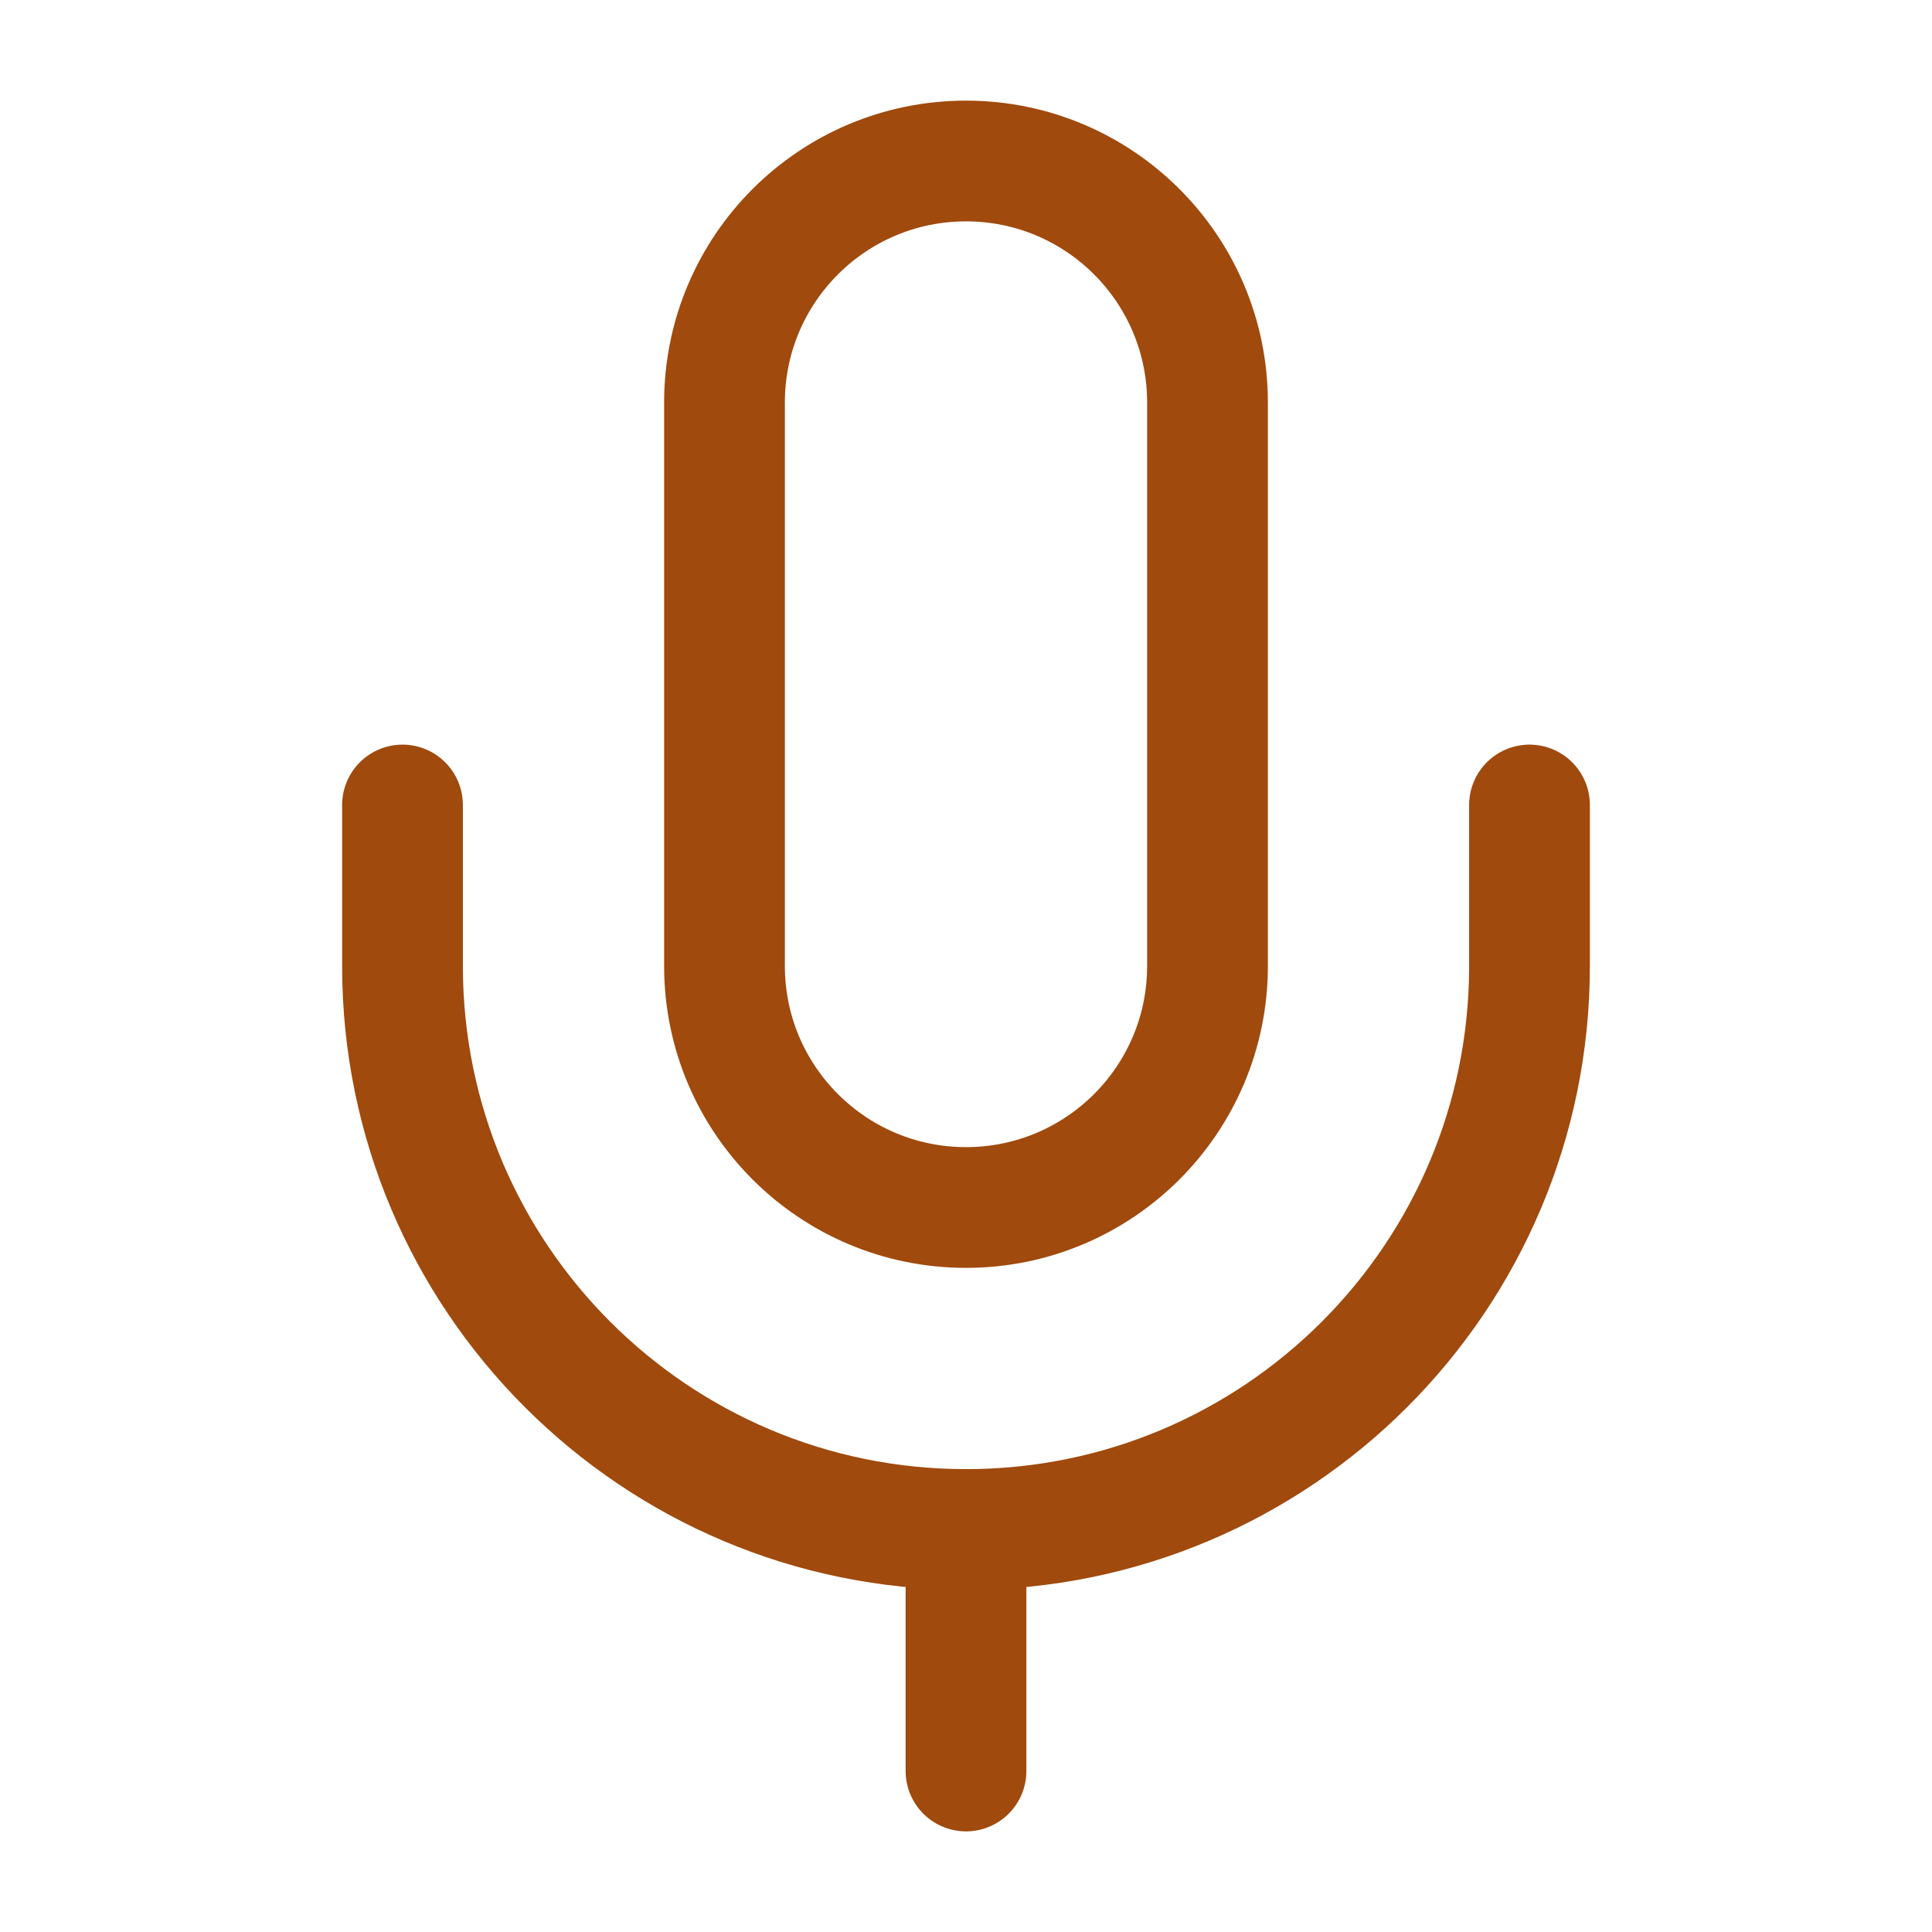
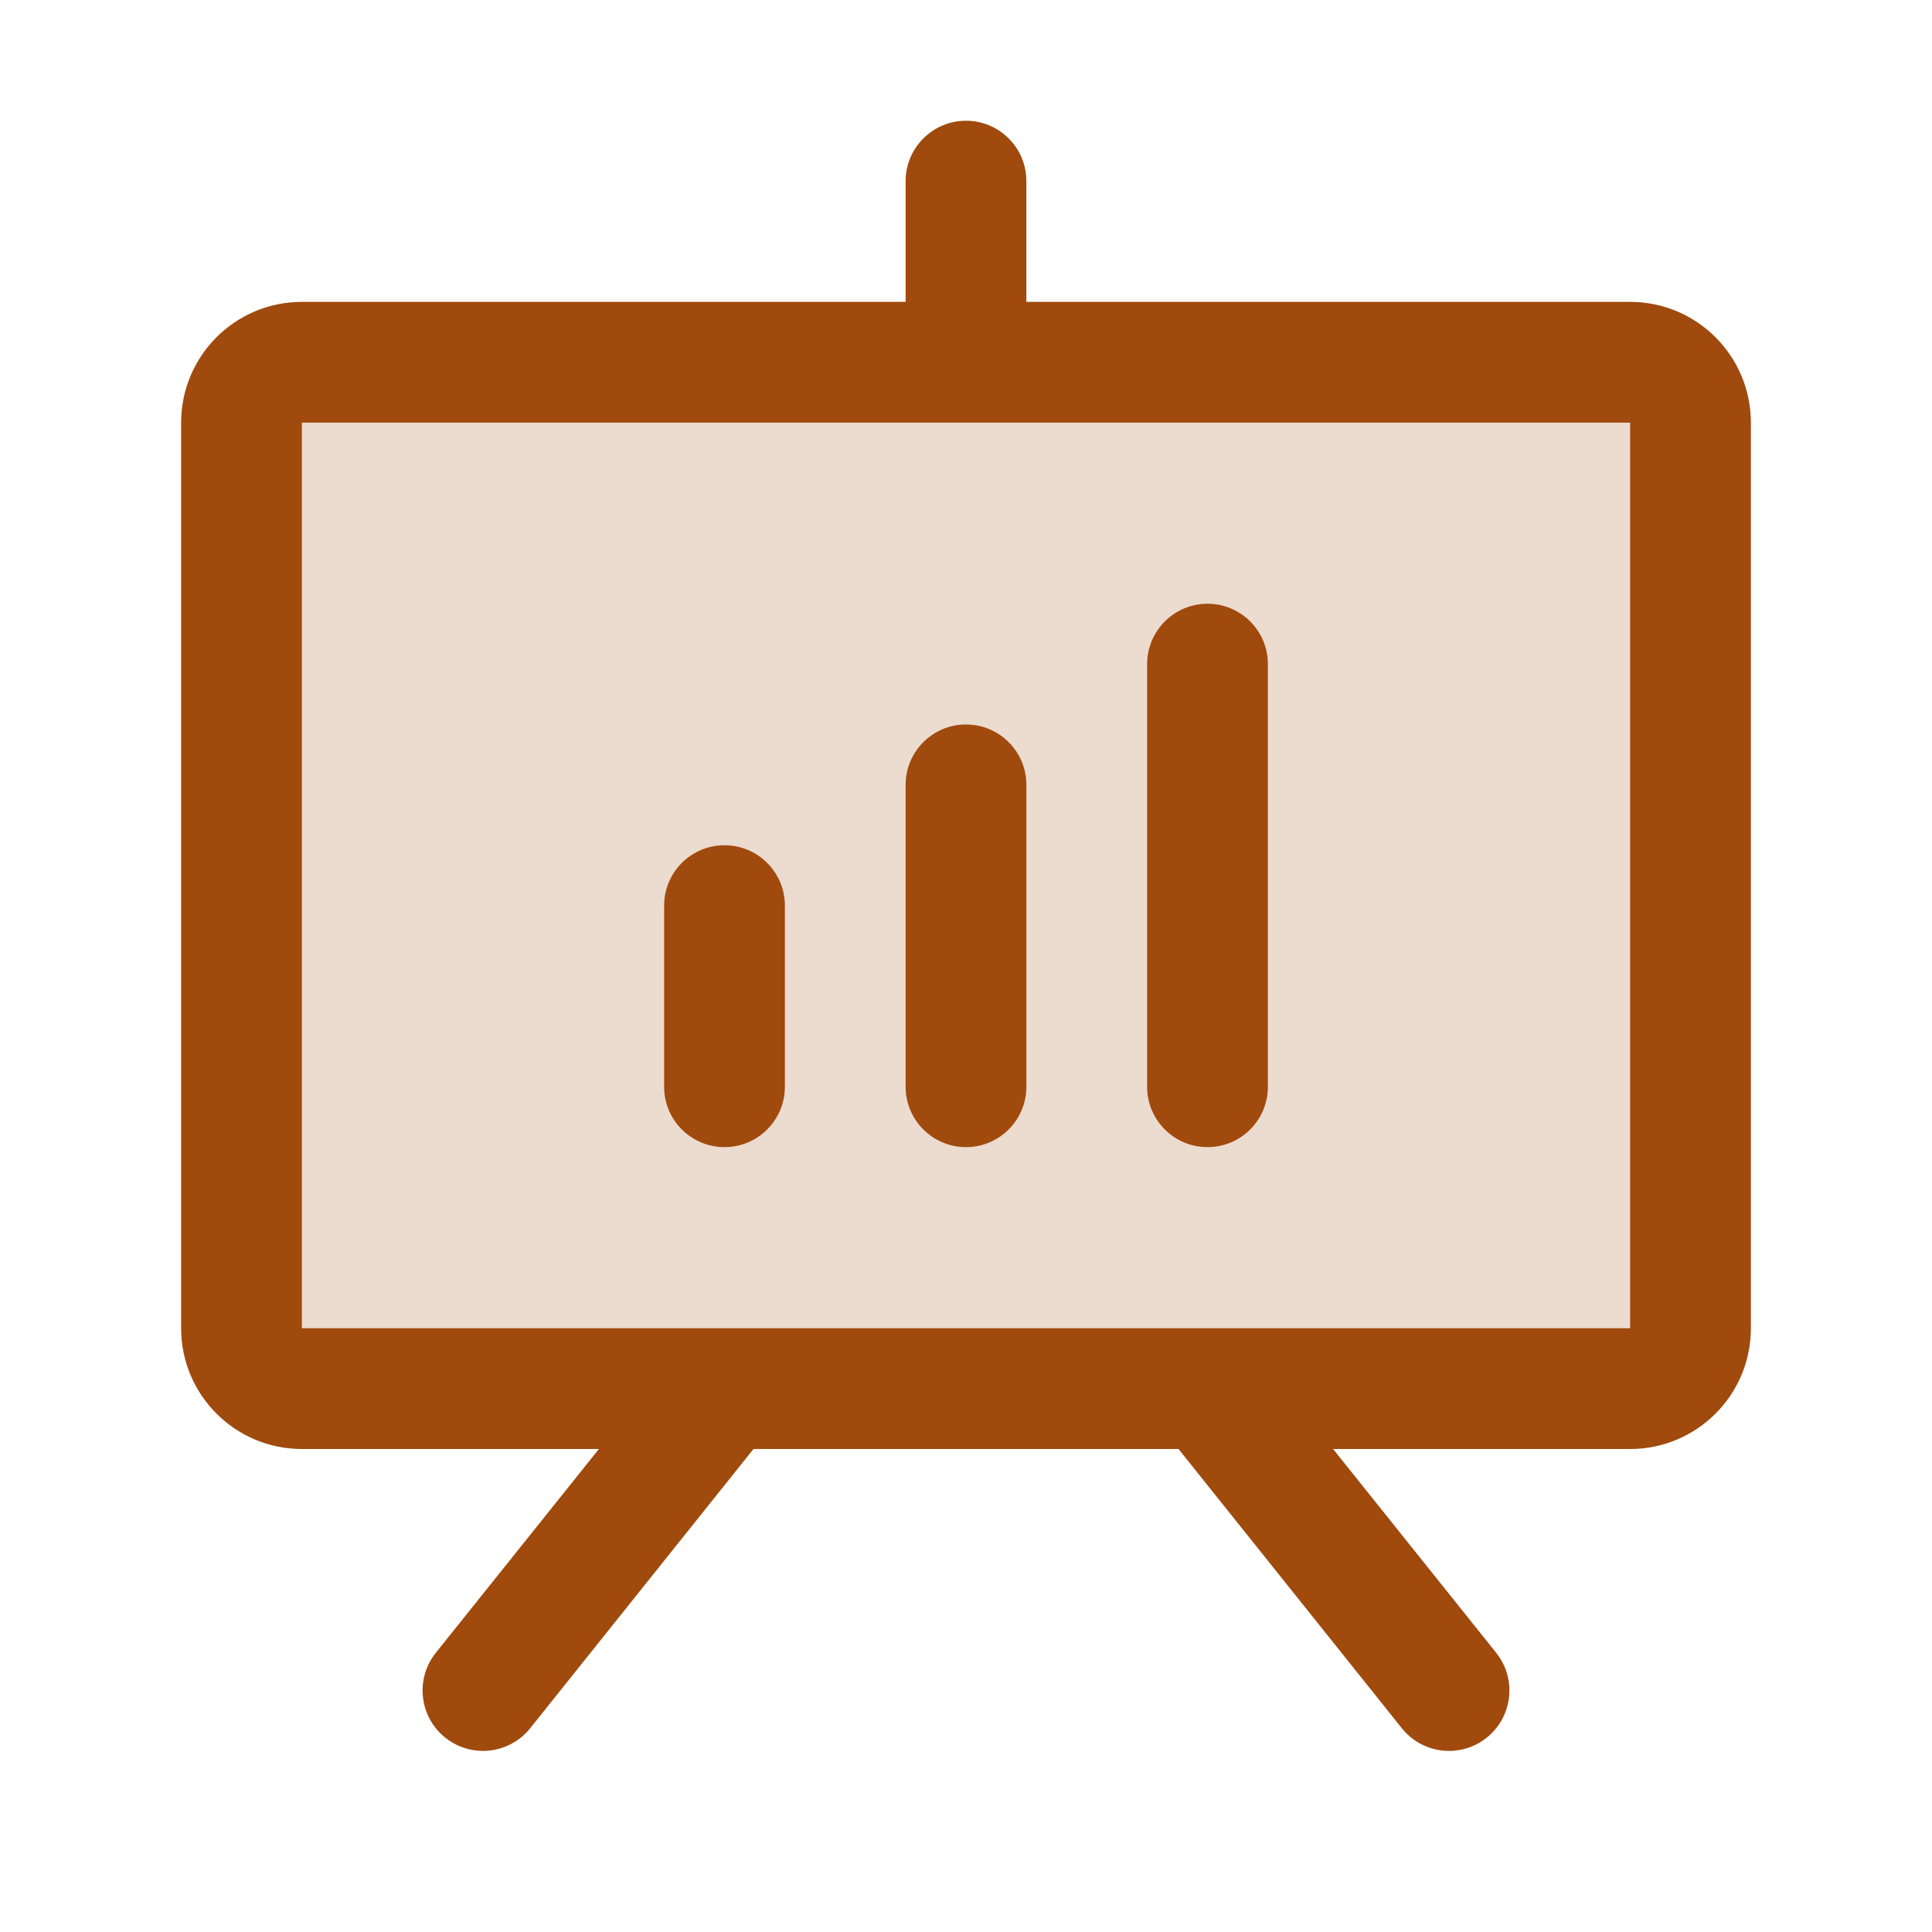
- <svg xmlns="http://www.w3.org/2000/svg" width="24" height="24" viewBox="0 0 24 24" fill="none" stroke="#a04a0d" stroke-width="1.5" stroke-linecap="round" stroke-linejoin="round">
-   <path d="M12 19v3" />
-   <path d="M19 10v2a7 7 0 0 1-14 0v-2" />
-   <rect x="9" y="2" width="6" height="13" rx="3" />
+ <svg xmlns="http://www.w3.org/2000/svg" viewBox="0 0 256 256" fill="#a04a0d">
+   <path d="M224,56V176a8,8,0,0,1-8,8H40a8,8,0,0,1-8-8V56a8,8,0,0,1,8-8H216A8,8,0,0,1,224,56Z" opacity="0.2" />
+   <path d="M216,40H136V24a8,8,0,0,0-16,0V40H40A16,16,0,0,0,24,56V176a16,16,0,0,0,16,16H79.36L57.75,219a8,8,0,0,0,12.5,10l29.59-37h56.32l29.59,37a8,8,0,1,0,12.5-10l-21.61-27H216a16,16,0,0,0,16-16V56A16,16,0,0,0,216,40Zm0,136H40V56H216V176ZM104,120v24a8,8,0,0,1-16,0V120a8,8,0,0,1,16,0Zm32-16v40a8,8,0,0,1-16,0V104a8,8,0,0,1,16,0Zm32-16v56a8,8,0,0,1-16,0V88a8,8,0,0,1,16,0Z" />
</svg>
